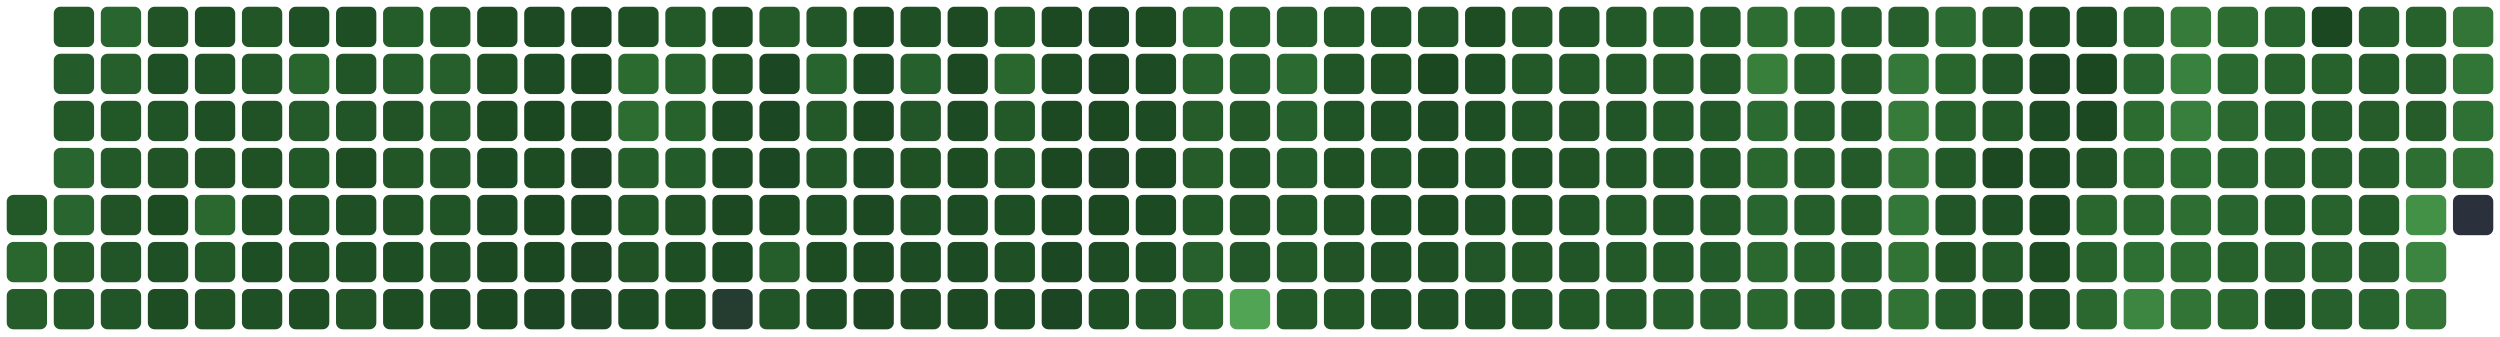
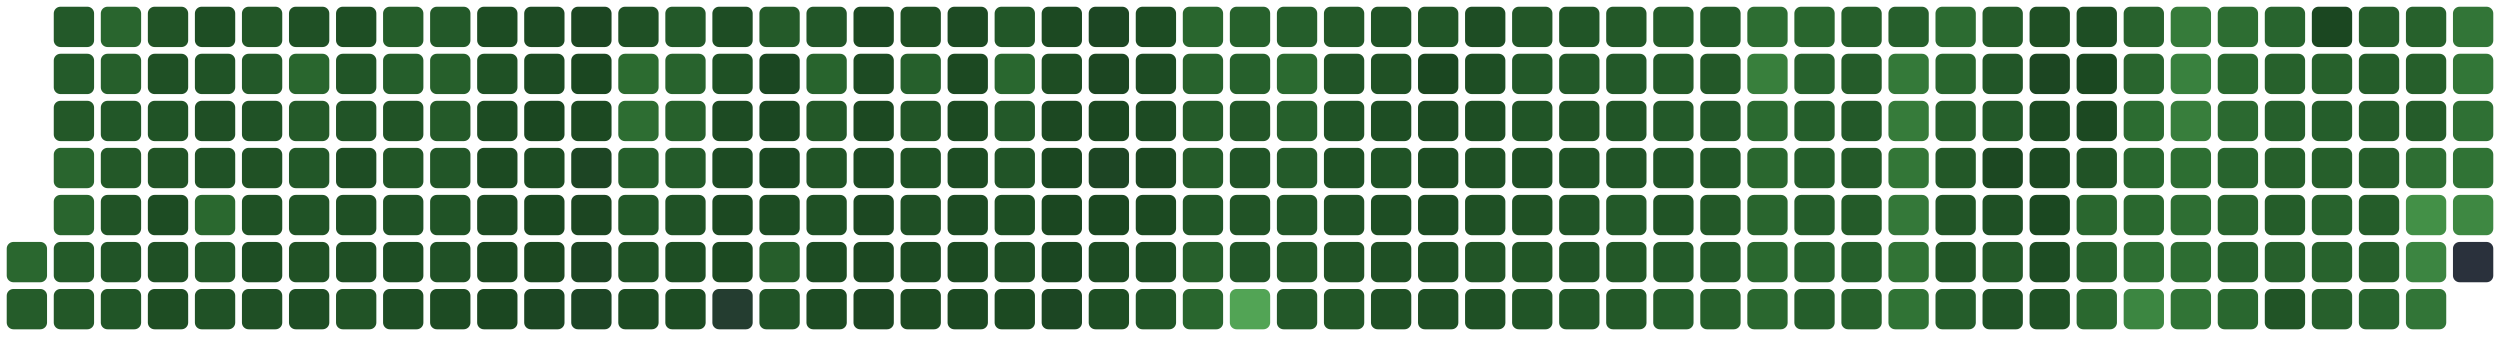
<svg xmlns="http://www.w3.org/2000/svg" width="744" height="100">
-   <rect x="2" y="58" width="12" height="12" rx="2" fill="rgb(35 89 41)" />
  <rect x="2" y="72" width="12" height="12" rx="2" fill="rgb(42 103 47)" />
  <rect x="2" y="86" width="12" height="12" rx="2" fill="rgb(37 92 42)" />
  <rect x="16" y="2" width="12" height="12" rx="2" fill="rgb(35 89 41)" />
  <rect x="16" y="16" width="12" height="12" rx="2" fill="rgb(36 91 42)" />
  <rect x="16" y="30" width="12" height="12" rx="2" fill="rgb(35 88 40)" />
  <rect x="16" y="44" width="12" height="12" rx="2" fill="rgb(41 101 46)" />
  <rect x="16" y="58" width="12" height="12" rx="2" fill="rgb(41 101 46)" />
  <rect x="16" y="72" width="12" height="12" rx="2" fill="rgb(36 91 41)" />
  <rect x="16" y="86" width="12" height="12" rx="2" fill="rgb(35 88 40)" />
  <rect x="30" y="2" width="12" height="12" rx="2" fill="rgb(41 101 46)" />
  <rect x="30" y="16" width="12" height="12" rx="2" fill="rgb(38 95 43)" />
  <rect x="30" y="30" width="12" height="12" rx="2" fill="rgb(34 87 40)" />
  <rect x="30" y="44" width="12" height="12" rx="2" fill="rgb(35 88 40)" />
  <rect x="30" y="58" width="12" height="12" rx="2" fill="rgb(33 83 38)" />
  <rect x="30" y="72" width="12" height="12" rx="2" fill="rgb(33 84 39)" />
  <rect x="30" y="86" width="12" height="12" rx="2" fill="rgb(33 85 39)" />
  <rect x="44" y="2" width="12" height="12" rx="2" fill="rgb(33 83 38)" />
  <rect x="44" y="16" width="12" height="12" rx="2" fill="rgb(31 80 37)" />
  <rect x="44" y="30" width="12" height="12" rx="2" fill="rgb(32 83 38)" />
  <rect x="44" y="44" width="12" height="12" rx="2" fill="rgb(33 83 38)" />
  <rect x="44" y="58" width="12" height="12" rx="2" fill="rgb(29 76 35)" />
  <rect x="44" y="72" width="12" height="12" rx="2" fill="rgb(31 80 37)" />
  <rect x="44" y="86" width="12" height="12" rx="2" fill="rgb(30 77 35)" />
  <rect x="58" y="2" width="12" height="12" rx="2" fill="rgb(30 78 36)" />
  <rect x="58" y="16" width="12" height="12" rx="2" fill="rgb(32 83 38)" />
  <rect x="58" y="30" width="12" height="12" rx="2" fill="rgb(31 79 37)" />
  <rect x="58" y="44" width="12" height="12" rx="2" fill="rgb(32 82 38)" />
  <rect x="58" y="58" width="12" height="12" rx="2" fill="rgb(42 104 47)" />
  <rect x="58" y="72" width="12" height="12" rx="2" fill="rgb(35 89 41)" />
  <rect x="58" y="86" width="12" height="12" rx="2" fill="rgb(32 82 38)" />
  <rect x="72" y="2" width="12" height="12" rx="2" fill="rgb(34 86 39)" />
  <rect x="72" y="16" width="12" height="12" rx="2" fill="rgb(35 89 41)" />
  <rect x="72" y="30" width="12" height="12" rx="2" fill="rgb(32 82 38)" />
  <rect x="72" y="44" width="12" height="12" rx="2" fill="rgb(32 81 37)" />
  <rect x="72" y="58" width="12" height="12" rx="2" fill="rgb(31 81 37)" />
  <rect x="72" y="72" width="12" height="12" rx="2" fill="rgb(30 78 36)" />
  <rect x="72" y="86" width="12" height="12" rx="2" fill="rgb(31 79 37)" />
  <rect x="86" y="2" width="12" height="12" rx="2" fill="rgb(31 80 37)" />
  <rect x="86" y="16" width="12" height="12" rx="2" fill="rgb(41 102 46)" />
  <rect x="86" y="30" width="12" height="12" rx="2" fill="rgb(36 90 41)" />
  <rect x="86" y="44" width="12" height="12" rx="2" fill="rgb(34 87 40)" />
  <rect x="86" y="58" width="12" height="12" rx="2" fill="rgb(32 83 38)" />
  <rect x="86" y="72" width="12" height="12" rx="2" fill="rgb(32 81 37)" />
  <rect x="86" y="86" width="12" height="12" rx="2" fill="rgb(30 77 36)" />
  <rect x="100" y="2" width="12" height="12" rx="2" fill="rgb(30 78 36)" />
  <rect x="100" y="16" width="12" height="12" rx="2" fill="rgb(33 85 39)" />
  <rect x="100" y="30" width="12" height="12" rx="2" fill="rgb(33 84 39)" />
  <rect x="100" y="44" width="12" height="12" rx="2" fill="rgb(30 77 36)" />
  <rect x="100" y="58" width="12" height="12" rx="2" fill="rgb(31 80 37)" />
  <rect x="100" y="72" width="12" height="12" rx="2" fill="rgb(31 79 37)" />
  <rect x="100" y="86" width="12" height="12" rx="2" fill="rgb(33 83 38)" />
  <rect x="114" y="2" width="12" height="12" rx="2" fill="rgb(37 93 42)" />
  <rect x="114" y="16" width="12" height="12" rx="2" fill="rgb(37 94 43)" />
  <rect x="114" y="30" width="12" height="12" rx="2" fill="rgb(33 83 38)" />
  <rect x="114" y="44" width="12" height="12" rx="2" fill="rgb(34 86 39)" />
  <rect x="114" y="58" width="12" height="12" rx="2" fill="rgb(32 82 38)" />
  <rect x="114" y="72" width="12" height="12" rx="2" fill="rgb(30 78 36)" />
  <rect x="114" y="86" width="12" height="12" rx="2" fill="rgb(30 77 36)" />
  <rect x="128" y="2" width="12" height="12" rx="2" fill="rgb(35 89 41)" />
  <rect x="128" y="16" width="12" height="12" rx="2" fill="rgb(38 95 43)" />
  <rect x="128" y="30" width="12" height="12" rx="2" fill="rgb(36 90 41)" />
  <rect x="128" y="44" width="12" height="12" rx="2" fill="rgb(34 86 40)" />
  <rect x="128" y="58" width="12" height="12" rx="2" fill="rgb(32 83 38)" />
  <rect x="128" y="72" width="12" height="12" rx="2" fill="rgb(32 81 38)" />
  <rect x="128" y="86" width="12" height="12" rx="2" fill="rgb(29 75 35)" />
  <rect x="142" y="2" width="12" height="12" rx="2" fill="rgb(29 76 35)" />
  <rect x="142" y="16" width="12" height="12" rx="2" fill="rgb(31 81 37)" />
  <rect x="142" y="30" width="12" height="12" rx="2" fill="rgb(29 76 35)" />
  <rect x="142" y="44" width="12" height="12" rx="2" fill="rgb(28 74 34)" />
  <rect x="142" y="58" width="12" height="12" rx="2" fill="rgb(29 75 35)" />
  <rect x="142" y="72" width="12" height="12" rx="2" fill="rgb(28 73 34)" />
  <rect x="142" y="86" width="12" height="12" rx="2" fill="rgb(27 71 33)" />
  <rect x="156" y="2" width="12" height="12" rx="2" fill="rgb(29 74 35)" />
  <rect x="156" y="16" width="12" height="12" rx="2" fill="rgb(29 75 35)" />
  <rect x="156" y="30" width="12" height="12" rx="2" fill="rgb(27 71 33)" />
  <rect x="156" y="44" width="12" height="12" rx="2" fill="rgb(29 76 35)" />
  <rect x="156" y="58" width="12" height="12" rx="2" fill="rgb(27 72 33)" />
  <rect x="156" y="72" width="12" height="12" rx="2" fill="rgb(28 72 33)" />
  <rect x="156" y="86" width="12" height="12" rx="2" fill="rgb(28 70 35)" />
  <rect x="170" y="2" width="12" height="12" rx="2" fill="rgb(28 70 34)" />
  <rect x="170" y="16" width="12" height="12" rx="2" fill="rgb(27 71 33)" />
  <rect x="170" y="30" width="12" height="12" rx="2" fill="rgb(28 73 34)" />
  <rect x="170" y="44" width="12" height="12" rx="2" fill="rgb(29 69 36)" />
  <rect x="170" y="58" width="12" height="12" rx="2" fill="rgb(28 70 34)" />
  <rect x="170" y="72" width="12" height="12" rx="2" fill="rgb(29 69 36)" />
  <rect x="170" y="86" width="12" height="12" rx="2" fill="rgb(29 69 37)" />
  <rect x="184" y="2" width="12" height="12" rx="2" fill="rgb(31 80 37)" />
  <rect x="184" y="16" width="12" height="12" rx="2" fill="rgb(44 107 48)" />
  <rect x="184" y="30" width="12" height="12" rx="2" fill="rgb(45 109 50)" />
  <rect x="184" y="44" width="12" height="12" rx="2" fill="rgb(37 94 43)" />
  <rect x="184" y="58" width="12" height="12" rx="2" fill="rgb(34 87 40)" />
  <rect x="184" y="72" width="12" height="12" rx="2" fill="rgb(32 82 38)" />
  <rect x="184" y="86" width="12" height="12" rx="2" fill="rgb(29 75 35)" />
  <rect x="198" y="2" width="12" height="12" rx="2" fill="rgb(35 89 41)" />
  <rect x="198" y="16" width="12" height="12" rx="2" fill="rgb(40 99 45)" />
  <rect x="198" y="30" width="12" height="12" rx="2" fill="rgb(39 97 44)" />
  <rect x="198" y="44" width="12" height="12" rx="2" fill="rgb(36 91 42)" />
  <rect x="198" y="58" width="12" height="12" rx="2" fill="rgb(32 82 38)" />
  <rect x="198" y="72" width="12" height="12" rx="2" fill="rgb(30 78 36)" />
  <rect x="198" y="86" width="12" height="12" rx="2" fill="rgb(29 76 35)" />
  <rect x="212" y="2" width="12" height="12" rx="2" fill="rgb(30 77 36)" />
  <rect x="212" y="16" width="12" height="12" rx="2" fill="rgb(31 81 37)" />
  <rect x="212" y="30" width="12" height="12" rx="2" fill="rgb(29 75 35)" />
  <rect x="212" y="44" width="12" height="12" rx="2" fill="rgb(29 75 35)" />
  <rect x="212" y="58" width="12" height="12" rx="2" fill="rgb(28 73 34)" />
  <rect x="212" y="72" width="12" height="12" rx="2" fill="rgb(28 74 34)" />
  <rect x="212" y="86" width="12" height="12" rx="2" fill="rgb(36 61 48)" />
  <rect x="226" y="2" width="12" height="12" rx="2" fill="rgb(36 90 41)" />
  <rect x="226" y="16" width="12" height="12" rx="2" fill="rgb(27 71 34)" />
  <rect x="226" y="30" width="12" height="12" rx="2" fill="rgb(27 71 34)" />
  <rect x="226" y="44" width="12" height="12" rx="2" fill="rgb(27 71 34)" />
  <rect x="226" y="58" width="12" height="12" rx="2" fill="rgb(29 76 35)" />
  <rect x="226" y="72" width="12" height="12" rx="2" fill="rgb(38 94 43)" />
  <rect x="226" y="86" width="12" height="12" rx="2" fill="rgb(33 84 39)" />
  <rect x="240" y="2" width="12" height="12" rx="2" fill="rgb(34 86 40)" />
  <rect x="240" y="16" width="12" height="12" rx="2" fill="rgb(40 100 45)" />
  <rect x="240" y="30" width="12" height="12" rx="2" fill="rgb(35 88 40)" />
  <rect x="240" y="44" width="12" height="12" rx="2" fill="rgb(33 84 38)" />
  <rect x="240" y="58" width="12" height="12" rx="2" fill="rgb(31 80 37)" />
  <rect x="240" y="72" width="12" height="12" rx="2" fill="rgb(29 76 35)" />
  <rect x="240" y="86" width="12" height="12" rx="2" fill="rgb(29 75 35)" />
  <rect x="254" y="2" width="12" height="12" rx="2" fill="rgb(28 73 34)" />
  <rect x="254" y="16" width="12" height="12" rx="2" fill="rgb(29 75 35)" />
  <rect x="254" y="30" width="12" height="12" rx="2" fill="rgb(28 73 34)" />
  <rect x="254" y="44" width="12" height="12" rx="2" fill="rgb(29 75 35)" />
  <rect x="254" y="58" width="12" height="12" rx="2" fill="rgb(28 72 34)" />
  <rect x="254" y="72" width="12" height="12" rx="2" fill="rgb(28 72 34)" />
  <rect x="254" y="86" width="12" height="12" rx="2" fill="rgb(28 70 34)" />
  <rect x="268" y="2" width="12" height="12" rx="2" fill="rgb(31 79 36)" />
  <rect x="268" y="16" width="12" height="12" rx="2" fill="rgb(38 96 44)" />
  <rect x="268" y="30" width="12" height="12" rx="2" fill="rgb(34 85 39)" />
  <rect x="268" y="44" width="12" height="12" rx="2" fill="rgb(31 81 37)" />
  <rect x="268" y="58" width="12" height="12" rx="2" fill="rgb(31 79 37)" />
  <rect x="268" y="72" width="12" height="12" rx="2" fill="rgb(29 75 35)" />
  <rect x="268" y="86" width="12" height="12" rx="2" fill="rgb(29 74 34)" />
  <rect x="282" y="2" width="12" height="12" rx="2" fill="rgb(29 74 35)" />
  <rect x="282" y="16" width="12" height="12" rx="2" fill="rgb(28 73 34)" />
  <rect x="282" y="30" width="12" height="12" rx="2" fill="rgb(28 74 34)" />
  <rect x="282" y="44" width="12" height="12" rx="2" fill="rgb(29 76 35)" />
  <rect x="282" y="58" width="12" height="12" rx="2" fill="rgb(29 75 35)" />
  <rect x="282" y="72" width="12" height="12" rx="2" fill="rgb(28 74 34)" />
  <rect x="282" y="86" width="12" height="12" rx="2" fill="rgb(28 73 34)" />
  <rect x="296" y="2" width="12" height="12" rx="2" fill="rgb(34 87 40)" />
  <rect x="296" y="16" width="12" height="12" rx="2" fill="rgb(41 103 47)" />
  <rect x="296" y="30" width="12" height="12" rx="2" fill="rgb(35 89 41)" />
  <rect x="296" y="44" width="12" height="12" rx="2" fill="rgb(33 84 39)" />
  <rect x="296" y="58" width="12" height="12" rx="2" fill="rgb(30 79 36)" />
  <rect x="296" y="72" width="12" height="12" rx="2" fill="rgb(31 79 37)" />
  <rect x="296" y="86" width="12" height="12" rx="2" fill="rgb(28 74 34)" />
  <rect x="310" y="2" width="12" height="12" rx="2" fill="rgb(28 73 34)" />
  <rect x="310" y="16" width="12" height="12" rx="2" fill="rgb(30 77 35)" />
  <rect x="310" y="30" width="12" height="12" rx="2" fill="rgb(28 72 34)" />
  <rect x="310" y="44" width="12" height="12" rx="2" fill="rgb(27 71 33)" />
  <rect x="310" y="58" width="12" height="12" rx="2" fill="rgb(27 71 33)" />
  <rect x="310" y="72" width="12" height="12" rx="2" fill="rgb(27 71 34)" />
  <rect x="310" y="86" width="12" height="12" rx="2" fill="rgb(28 70 35)" />
  <rect x="324" y="2" width="12" height="12" rx="2" fill="rgb(28 70 35)" />
  <rect x="324" y="16" width="12" height="12" rx="2" fill="rgb(28 70 34)" />
  <rect x="324" y="30" width="12" height="12" rx="2" fill="rgb(27 71 33)" />
  <rect x="324" y="44" width="12" height="12" rx="2" fill="rgb(29 69 36)" />
  <rect x="324" y="58" width="12" height="12" rx="2" fill="rgb(27 71 33)" />
  <rect x="324" y="72" width="12" height="12" rx="2" fill="rgb(29 75 35)" />
  <rect x="324" y="86" width="12" height="12" rx="2" fill="rgb(30 78 36)" />
  <rect x="338" y="2" width="12" height="12" rx="2" fill="rgb(29 76 35)" />
  <rect x="338" y="16" width="12" height="12" rx="2" fill="rgb(29 75 35)" />
  <rect x="338" y="30" width="12" height="12" rx="2" fill="rgb(29 75 35)" />
  <rect x="338" y="44" width="12" height="12" rx="2" fill="rgb(28 72 34)" />
  <rect x="338" y="58" width="12" height="12" rx="2" fill="rgb(28 74 34)" />
  <rect x="338" y="72" width="12" height="12" rx="2" fill="rgb(30 78 36)" />
  <rect x="338" y="86" width="12" height="12" rx="2" fill="rgb(33 85 39)" />
  <rect x="352" y="2" width="12" height="12" rx="2" fill="rgb(41 102 46)" />
  <rect x="352" y="16" width="12" height="12" rx="2" fill="rgb(40 99 45)" />
  <rect x="352" y="30" width="12" height="12" rx="2" fill="rgb(37 92 42)" />
  <rect x="352" y="44" width="12" height="12" rx="2" fill="rgb(37 92 42)" />
  <rect x="352" y="58" width="12" height="12" rx="2" fill="rgb(34 87 40)" />
  <rect x="352" y="72" width="12" height="12" rx="2" fill="rgb(39 96 44)" />
  <rect x="352" y="86" width="12" height="12" rx="2" fill="rgb(41 102 46)" />
  <rect x="366" y="2" width="12" height="12" rx="2" fill="rgb(39 97 44)" />
  <rect x="366" y="16" width="12" height="12" rx="2" fill="rgb(38 96 44)" />
  <rect x="366" y="30" width="12" height="12" rx="2" fill="rgb(35 87 40)" />
  <rect x="366" y="44" width="12" height="12" rx="2" fill="rgb(33 84 39)" />
  <rect x="366" y="58" width="12" height="12" rx="2" fill="rgb(33 83 38)" />
  <rect x="366" y="72" width="12" height="12" rx="2" fill="rgb(34 86 40)" />
  <rect x="366" y="86" width="12" height="12" rx="2" fill="rgb(82 164 85)" />
  <rect x="380" y="2" width="12" height="12" rx="2" fill="rgb(37 94 43)" />
  <rect x="380" y="16" width="12" height="12" rx="2" fill="rgb(43 106 48)" />
  <rect x="380" y="30" width="12" height="12" rx="2" fill="rgb(38 96 44)" />
  <rect x="380" y="44" width="12" height="12" rx="2" fill="rgb(36 91 42)" />
  <rect x="380" y="58" width="12" height="12" rx="2" fill="rgb(34 87 40)" />
  <rect x="380" y="72" width="12" height="12" rx="2" fill="rgb(35 88 40)" />
  <rect x="380" y="86" width="12" height="12" rx="2" fill="rgb(35 88 41)" />
  <rect x="394" y="2" width="12" height="12" rx="2" fill="rgb(35 88 40)" />
  <rect x="394" y="16" width="12" height="12" rx="2" fill="rgb(33 84 39)" />
  <rect x="394" y="30" width="12" height="12" rx="2" fill="rgb(32 83 38)" />
  <rect x="394" y="44" width="12" height="12" rx="2" fill="rgb(31 81 37)" />
  <rect x="394" y="58" width="12" height="12" rx="2" fill="rgb(32 82 38)" />
  <rect x="394" y="72" width="12" height="12" rx="2" fill="rgb(33 83 38)" />
  <rect x="394" y="86" width="12" height="12" rx="2" fill="rgb(34 86 39)" />
  <rect x="408" y="2" width="12" height="12" rx="2" fill="rgb(32 83 38)" />
  <rect x="408" y="16" width="12" height="12" rx="2" fill="rgb(32 81 37)" />
  <rect x="408" y="30" width="12" height="12" rx="2" fill="rgb(30 78 36)" />
  <rect x="408" y="44" width="12" height="12" rx="2" fill="rgb(32 83 38)" />
  <rect x="408" y="58" width="12" height="12" rx="2" fill="rgb(30 78 36)" />
  <rect x="408" y="72" width="12" height="12" rx="2" fill="rgb(31 80 37)" />
  <rect x="408" y="86" width="12" height="12" rx="2" fill="rgb(31 80 37)" />
  <rect x="422" y="2" width="12" height="12" rx="2" fill="rgb(33 85 39)" />
  <rect x="422" y="16" width="12" height="12" rx="2" fill="rgb(27 71 33)" />
  <rect x="422" y="30" width="12" height="12" rx="2" fill="rgb(29 75 35)" />
  <rect x="422" y="44" width="12" height="12" rx="2" fill="rgb(29 76 35)" />
  <rect x="422" y="58" width="12" height="12" rx="2" fill="rgb(29 76 35)" />
  <rect x="422" y="72" width="12" height="12" rx="2" fill="rgb(31 80 37)" />
  <rect x="422" y="86" width="12" height="12" rx="2" fill="rgb(31 79 37)" />
  <rect x="436" y="2" width="12" height="12" rx="2" fill="rgb(30 77 36)" />
  <rect x="436" y="16" width="12" height="12" rx="2" fill="rgb(30 78 36)" />
  <rect x="436" y="30" width="12" height="12" rx="2" fill="rgb(30 78 36)" />
  <rect x="436" y="44" width="12" height="12" rx="2" fill="rgb(31 80 37)" />
  <rect x="436" y="58" width="12" height="12" rx="2" fill="rgb(31 80 37)" />
  <rect x="436" y="72" width="12" height="12" rx="2" fill="rgb(34 85 39)" />
  <rect x="436" y="86" width="12" height="12" rx="2" fill="rgb(31 80 37)" />
  <rect x="450" y="2" width="12" height="12" rx="2" fill="rgb(35 87 40)" />
  <rect x="450" y="16" width="12" height="12" rx="2" fill="rgb(35 89 41)" />
  <rect x="450" y="30" width="12" height="12" rx="2" fill="rgb(33 85 39)" />
  <rect x="450" y="44" width="12" height="12" rx="2" fill="rgb(31 80 37)" />
  <rect x="450" y="58" width="12" height="12" rx="2" fill="rgb(32 81 37)" />
  <rect x="450" y="72" width="12" height="12" rx="2" fill="rgb(34 86 39)" />
  <rect x="450" y="86" width="12" height="12" rx="2" fill="rgb(33 85 39)" />
  <rect x="464" y="2" width="12" height="12" rx="2" fill="rgb(33 85 39)" />
  <rect x="464" y="16" width="12" height="12" rx="2" fill="rgb(35 89 41)" />
  <rect x="464" y="30" width="12" height="12" rx="2" fill="rgb(33 83 38)" />
  <rect x="464" y="44" width="12" height="12" rx="2" fill="rgb(32 82 38)" />
  <rect x="464" y="58" width="12" height="12" rx="2" fill="rgb(33 84 39)" />
  <rect x="464" y="72" width="12" height="12" rx="2" fill="rgb(33 84 39)" />
  <rect x="464" y="86" width="12" height="12" rx="2" fill="rgb(34 87 40)" />
  <rect x="478" y="2" width="12" height="12" rx="2" fill="rgb(35 88 40)" />
  <rect x="478" y="16" width="12" height="12" rx="2" fill="rgb(35 89 41)" />
  <rect x="478" y="30" width="12" height="12" rx="2" fill="rgb(33 85 39)" />
  <rect x="478" y="44" width="12" height="12" rx="2" fill="rgb(33 84 39)" />
  <rect x="478" y="58" width="12" height="12" rx="2" fill="rgb(35 89 41)" />
  <rect x="478" y="72" width="12" height="12" rx="2" fill="rgb(35 88 40)" />
  <rect x="478" y="86" width="12" height="12" rx="2" fill="rgb(35 88 40)" />
  <rect x="492" y="2" width="12" height="12" rx="2" fill="rgb(37 93 42)" />
  <rect x="492" y="16" width="12" height="12" rx="2" fill="rgb(36 91 41)" />
  <rect x="492" y="30" width="12" height="12" rx="2" fill="rgb(35 89 41)" />
  <rect x="492" y="44" width="12" height="12" rx="2" fill="rgb(33 85 39)" />
  <rect x="492" y="58" width="12" height="12" rx="2" fill="rgb(33 84 38)" />
  <rect x="492" y="72" width="12" height="12" rx="2" fill="rgb(35 89 41)" />
  <rect x="492" y="86" width="12" height="12" rx="2" fill="rgb(37 94 43)" />
  <rect x="506" y="2" width="12" height="12" rx="2" fill="rgb(36 92 42)" />
  <rect x="506" y="16" width="12" height="12" rx="2" fill="rgb(35 88 40)" />
  <rect x="506" y="30" width="12" height="12" rx="2" fill="rgb(35 88 41)" />
  <rect x="506" y="44" width="12" height="12" rx="2" fill="rgb(34 87 40)" />
  <rect x="506" y="58" width="12" height="12" rx="2" fill="rgb(35 88 40)" />
  <rect x="506" y="72" width="12" height="12" rx="2" fill="rgb(36 91 42)" />
  <rect x="506" y="86" width="12" height="12" rx="2" fill="rgb(38 95 43)" />
  <rect x="520" y="2" width="12" height="12" rx="2" fill="rgb(45 109 50)" />
  <rect x="520" y="16" width="12" height="12" rx="2" fill="rgb(56 127 60)" />
  <rect x="520" y="30" width="12" height="12" rx="2" fill="rgb(43 106 48)" />
  <rect x="520" y="44" width="12" height="12" rx="2" fill="rgb(42 103 47)" />
  <rect x="520" y="58" width="12" height="12" rx="2" fill="rgb(41 101 46)" />
  <rect x="520" y="72" width="12" height="12" rx="2" fill="rgb(42 104 47)" />
  <rect x="520" y="86" width="12" height="12" rx="2" fill="rgb(42 103 47)" />
  <rect x="534" y="2" width="12" height="12" rx="2" fill="rgb(41 102 46)" />
  <rect x="534" y="16" width="12" height="12" rx="2" fill="rgb(39 98 45)" />
  <rect x="534" y="30" width="12" height="12" rx="2" fill="rgb(37 94 43)" />
  <rect x="534" y="44" width="12" height="12" rx="2" fill="rgb(37 94 43)" />
  <rect x="534" y="58" width="12" height="12" rx="2" fill="rgb(37 93 43)" />
  <rect x="534" y="72" width="12" height="12" rx="2" fill="rgb(39 98 45)" />
  <rect x="534" y="86" width="12" height="12" rx="2" fill="rgb(37 94 43)" />
  <rect x="548" y="2" width="12" height="12" rx="2" fill="rgb(38 95 43)" />
  <rect x="548" y="16" width="12" height="12" rx="2" fill="rgb(37 92 42)" />
  <rect x="548" y="30" width="12" height="12" rx="2" fill="rgb(35 89 41)" />
  <rect x="548" y="44" width="12" height="12" rx="2" fill="rgb(36 90 41)" />
  <rect x="548" y="58" width="12" height="12" rx="2" fill="rgb(36 91 41)" />
  <rect x="548" y="72" width="12" height="12" rx="2" fill="rgb(38 96 44)" />
  <rect x="548" y="86" width="12" height="12" rx="2" fill="rgb(39 97 44)" />
  <rect x="562" y="2" width="12" height="12" rx="2" fill="rgb(38 95 44)" />
  <rect x="562" y="16" width="12" height="12" rx="2" fill="rgb(52 121 57)" />
  <rect x="562" y="30" width="12" height="12" rx="2" fill="rgb(54 123 58)" />
  <rect x="562" y="44" width="12" height="12" rx="2" fill="rgb(51 118 55)" />
  <rect x="562" y="58" width="12" height="12" rx="2" fill="rgb(52 120 57)" />
  <rect x="562" y="72" width="12" height="12" rx="2" fill="rgb(49 115 53)" />
  <rect x="562" y="86" width="12" height="12" rx="2" fill="rgb(48 115 53)" />
  <rect x="576" y="2" width="12" height="12" rx="2" fill="rgb(44 107 49)" />
  <rect x="576" y="16" width="12" height="12" rx="2" fill="rgb(41 102 46)" />
  <rect x="576" y="30" width="12" height="12" rx="2" fill="rgb(39 97 44)" />
  <rect x="576" y="44" width="12" height="12" rx="2" fill="rgb(35 88 40)" />
  <rect x="576" y="58" width="12" height="12" rx="2" fill="rgb(34 85 39)" />
  <rect x="576" y="72" width="12" height="12" rx="2" fill="rgb(34 86 39)" />
  <rect x="576" y="86" width="12" height="12" rx="2" fill="rgb(37 93 43)" />
  <rect x="590" y="2" width="12" height="12" rx="2" fill="rgb(37 92 42)" />
  <rect x="590" y="16" width="12" height="12" rx="2" fill="rgb(34 86 40)" />
  <rect x="590" y="30" width="12" height="12" rx="2" fill="rgb(35 89 41)" />
  <rect x="590" y="44" width="12" height="12" rx="2" fill="rgb(28 72 34)" />
  <rect x="590" y="58" width="12" height="12" rx="2" fill="rgb(31 80 37)" />
  <rect x="590" y="72" width="12" height="12" rx="2" fill="rgb(36 90 41)" />
  <rect x="590" y="86" width="12" height="12" rx="2" fill="rgb(32 82 38)" />
  <rect x="604" y="2" width="12" height="12" rx="2" fill="rgb(31 79 36)" />
  <rect x="604" y="16" width="12" height="12" rx="2" fill="rgb(28 70 34)" />
  <rect x="604" y="30" width="12" height="12" rx="2" fill="rgb(28 74 34)" />
  <rect x="604" y="44" width="12" height="12" rx="2" fill="rgb(28 73 34)" />
  <rect x="604" y="58" width="12" height="12" rx="2" fill="rgb(27 72 33)" />
  <rect x="604" y="72" width="12" height="12" rx="2" fill="rgb(29 76 35)" />
  <rect x="604" y="86" width="12" height="12" rx="2" fill="rgb(31 81 37)" />
  <rect x="618" y="2" width="12" height="12" rx="2" fill="rgb(30 78 36)" />
  <rect x="618" y="16" width="12" height="12" rx="2" fill="rgb(27 72 33)" />
  <rect x="618" y="30" width="12" height="12" rx="2" fill="rgb(28 73 34)" />
  <rect x="618" y="44" width="12" height="12" rx="2" fill="rgb(33 83 38)" />
  <rect x="618" y="58" width="12" height="12" rx="2" fill="rgb(42 103 47)" />
  <rect x="618" y="72" width="12" height="12" rx="2" fill="rgb(40 99 45)" />
  <rect x="618" y="86" width="12" height="12" rx="2" fill="rgb(42 104 47)" />
  <rect x="632" y="2" width="12" height="12" rx="2" fill="rgb(40 98 45)" />
  <rect x="632" y="16" width="12" height="12" rx="2" fill="rgb(41 101 46)" />
  <rect x="632" y="30" width="12" height="12" rx="2" fill="rgb(44 108 49)" />
  <rect x="632" y="44" width="12" height="12" rx="2" fill="rgb(41 103 47)" />
  <rect x="632" y="58" width="12" height="12" rx="2" fill="rgb(42 104 47)" />
  <rect x="632" y="72" width="12" height="12" rx="2" fill="rgb(46 111 51)" />
  <rect x="632" y="86" width="12" height="12" rx="2" fill="rgb(60 134 65)" />
  <rect x="646" y="2" width="12" height="12" rx="2" fill="rgb(54 123 58)" />
  <rect x="646" y="16" width="12" height="12" rx="2" fill="rgb(57 129 62)" />
  <rect x="646" y="30" width="12" height="12" rx="2" fill="rgb(56 126 60)" />
  <rect x="646" y="44" width="12" height="12" rx="2" fill="rgb(45 110 50)" />
  <rect x="646" y="58" width="12" height="12" rx="2" fill="rgb(46 110 51)" />
  <rect x="646" y="72" width="12" height="12" rx="2" fill="rgb(45 109 50)" />
  <rect x="646" y="86" width="12" height="12" rx="2" fill="rgb(49 116 54)" />
  <rect x="660" y="2" width="12" height="12" rx="2" fill="rgb(45 109 50)" />
  <rect x="660" y="16" width="12" height="12" rx="2" fill="rgb(42 105 47)" />
  <rect x="660" y="30" width="12" height="12" rx="2" fill="rgb(43 105 48)" />
  <rect x="660" y="44" width="12" height="12" rx="2" fill="rgb(40 100 46)" />
  <rect x="660" y="58" width="12" height="12" rx="2" fill="rgb(41 101 46)" />
  <rect x="660" y="72" width="12" height="12" rx="2" fill="rgb(39 98 45)" />
  <rect x="660" y="86" width="12" height="12" rx="2" fill="rgb(41 103 47)" />
  <rect x="674" y="2" width="12" height="12" rx="2" fill="rgb(40 100 46)" />
  <rect x="674" y="16" width="12" height="12" rx="2" fill="rgb(39 97 44)" />
  <rect x="674" y="30" width="12" height="12" rx="2" fill="rgb(38 96 44)" />
  <rect x="674" y="44" width="12" height="12" rx="2" fill="rgb(38 95 43)" />
  <rect x="674" y="58" width="12" height="12" rx="2" fill="rgb(37 93 42)" />
  <rect x="674" y="72" width="12" height="12" rx="2" fill="rgb(39 96 44)" />
  <rect x="674" y="86" width="12" height="12" rx="2" fill="rgb(33 84 38)" />
  <rect x="688" y="2" width="12" height="12" rx="2" fill="rgb(27 71 33)" />
  <rect x="688" y="16" width="12" height="12" rx="2" fill="rgb(39 97 44)" />
  <rect x="688" y="30" width="12" height="12" rx="2" fill="rgb(37 94 43)" />
  <rect x="688" y="44" width="12" height="12" rx="2" fill="rgb(38 95 43)" />
  <rect x="688" y="58" width="12" height="12" rx="2" fill="rgb(40 99 45)" />
  <rect x="688" y="72" width="12" height="12" rx="2" fill="rgb(40 99 45)" />
  <rect x="688" y="86" width="12" height="12" rx="2" fill="rgb(39 96 44)" />
  <rect x="702" y="2" width="12" height="12" rx="2" fill="rgb(38 94 43)" />
  <rect x="702" y="16" width="12" height="12" rx="2" fill="rgb(37 93 42)" />
  <rect x="702" y="30" width="12" height="12" rx="2" fill="rgb(37 92 42)" />
  <rect x="702" y="44" width="12" height="12" rx="2" fill="rgb(38 94 43)" />
  <rect x="702" y="58" width="12" height="12" rx="2" fill="rgb(37 93 42)" />
  <rect x="702" y="72" width="12" height="12" rx="2" fill="rgb(39 96 44)" />
  <rect x="702" y="86" width="12" height="12" rx="2" fill="rgb(40 100 46)" />
  <rect x="716" y="2" width="12" height="12" rx="2" fill="rgb(39 97 44)" />
  <rect x="716" y="16" width="12" height="12" rx="2" fill="rgb(38 95 43)" />
  <rect x="716" y="30" width="12" height="12" rx="2" fill="rgb(37 92 42)" />
  <rect x="716" y="44" width="12" height="12" rx="2" fill="rgb(46 110 51)" />
  <rect x="716" y="58" width="12" height="12" rx="2" fill="rgb(67 144 71)" />
  <rect x="716" y="72" width="12" height="12" rx="2" fill="rgb(60 133 65)" />
  <rect x="716" y="86" width="12" height="12" rx="2" fill="rgb(50 117 55)" />
  <rect x="730" y="2" width="12" height="12" rx="2" fill="rgb(50 117 55)" />
  <rect x="730" y="16" width="12" height="12" rx="2" fill="rgb(50 118 55)" />
  <rect x="730" y="30" width="12" height="12" rx="2" fill="rgb(47 112 52)" />
  <rect x="730" y="44" width="12" height="12" rx="2" fill="rgb(48 115 53)" />
-   <rect x="730" y="58" width="12" height="12" rx="2" fill="#2A313C" />
+   <rect x="730" y="58" width="12" height="12" rx="2" fill="rgb(62 136 66)" />
+   <rect x="730" y="72" width="12" height="12" rx="2" fill="#2A313C" />
</svg>
